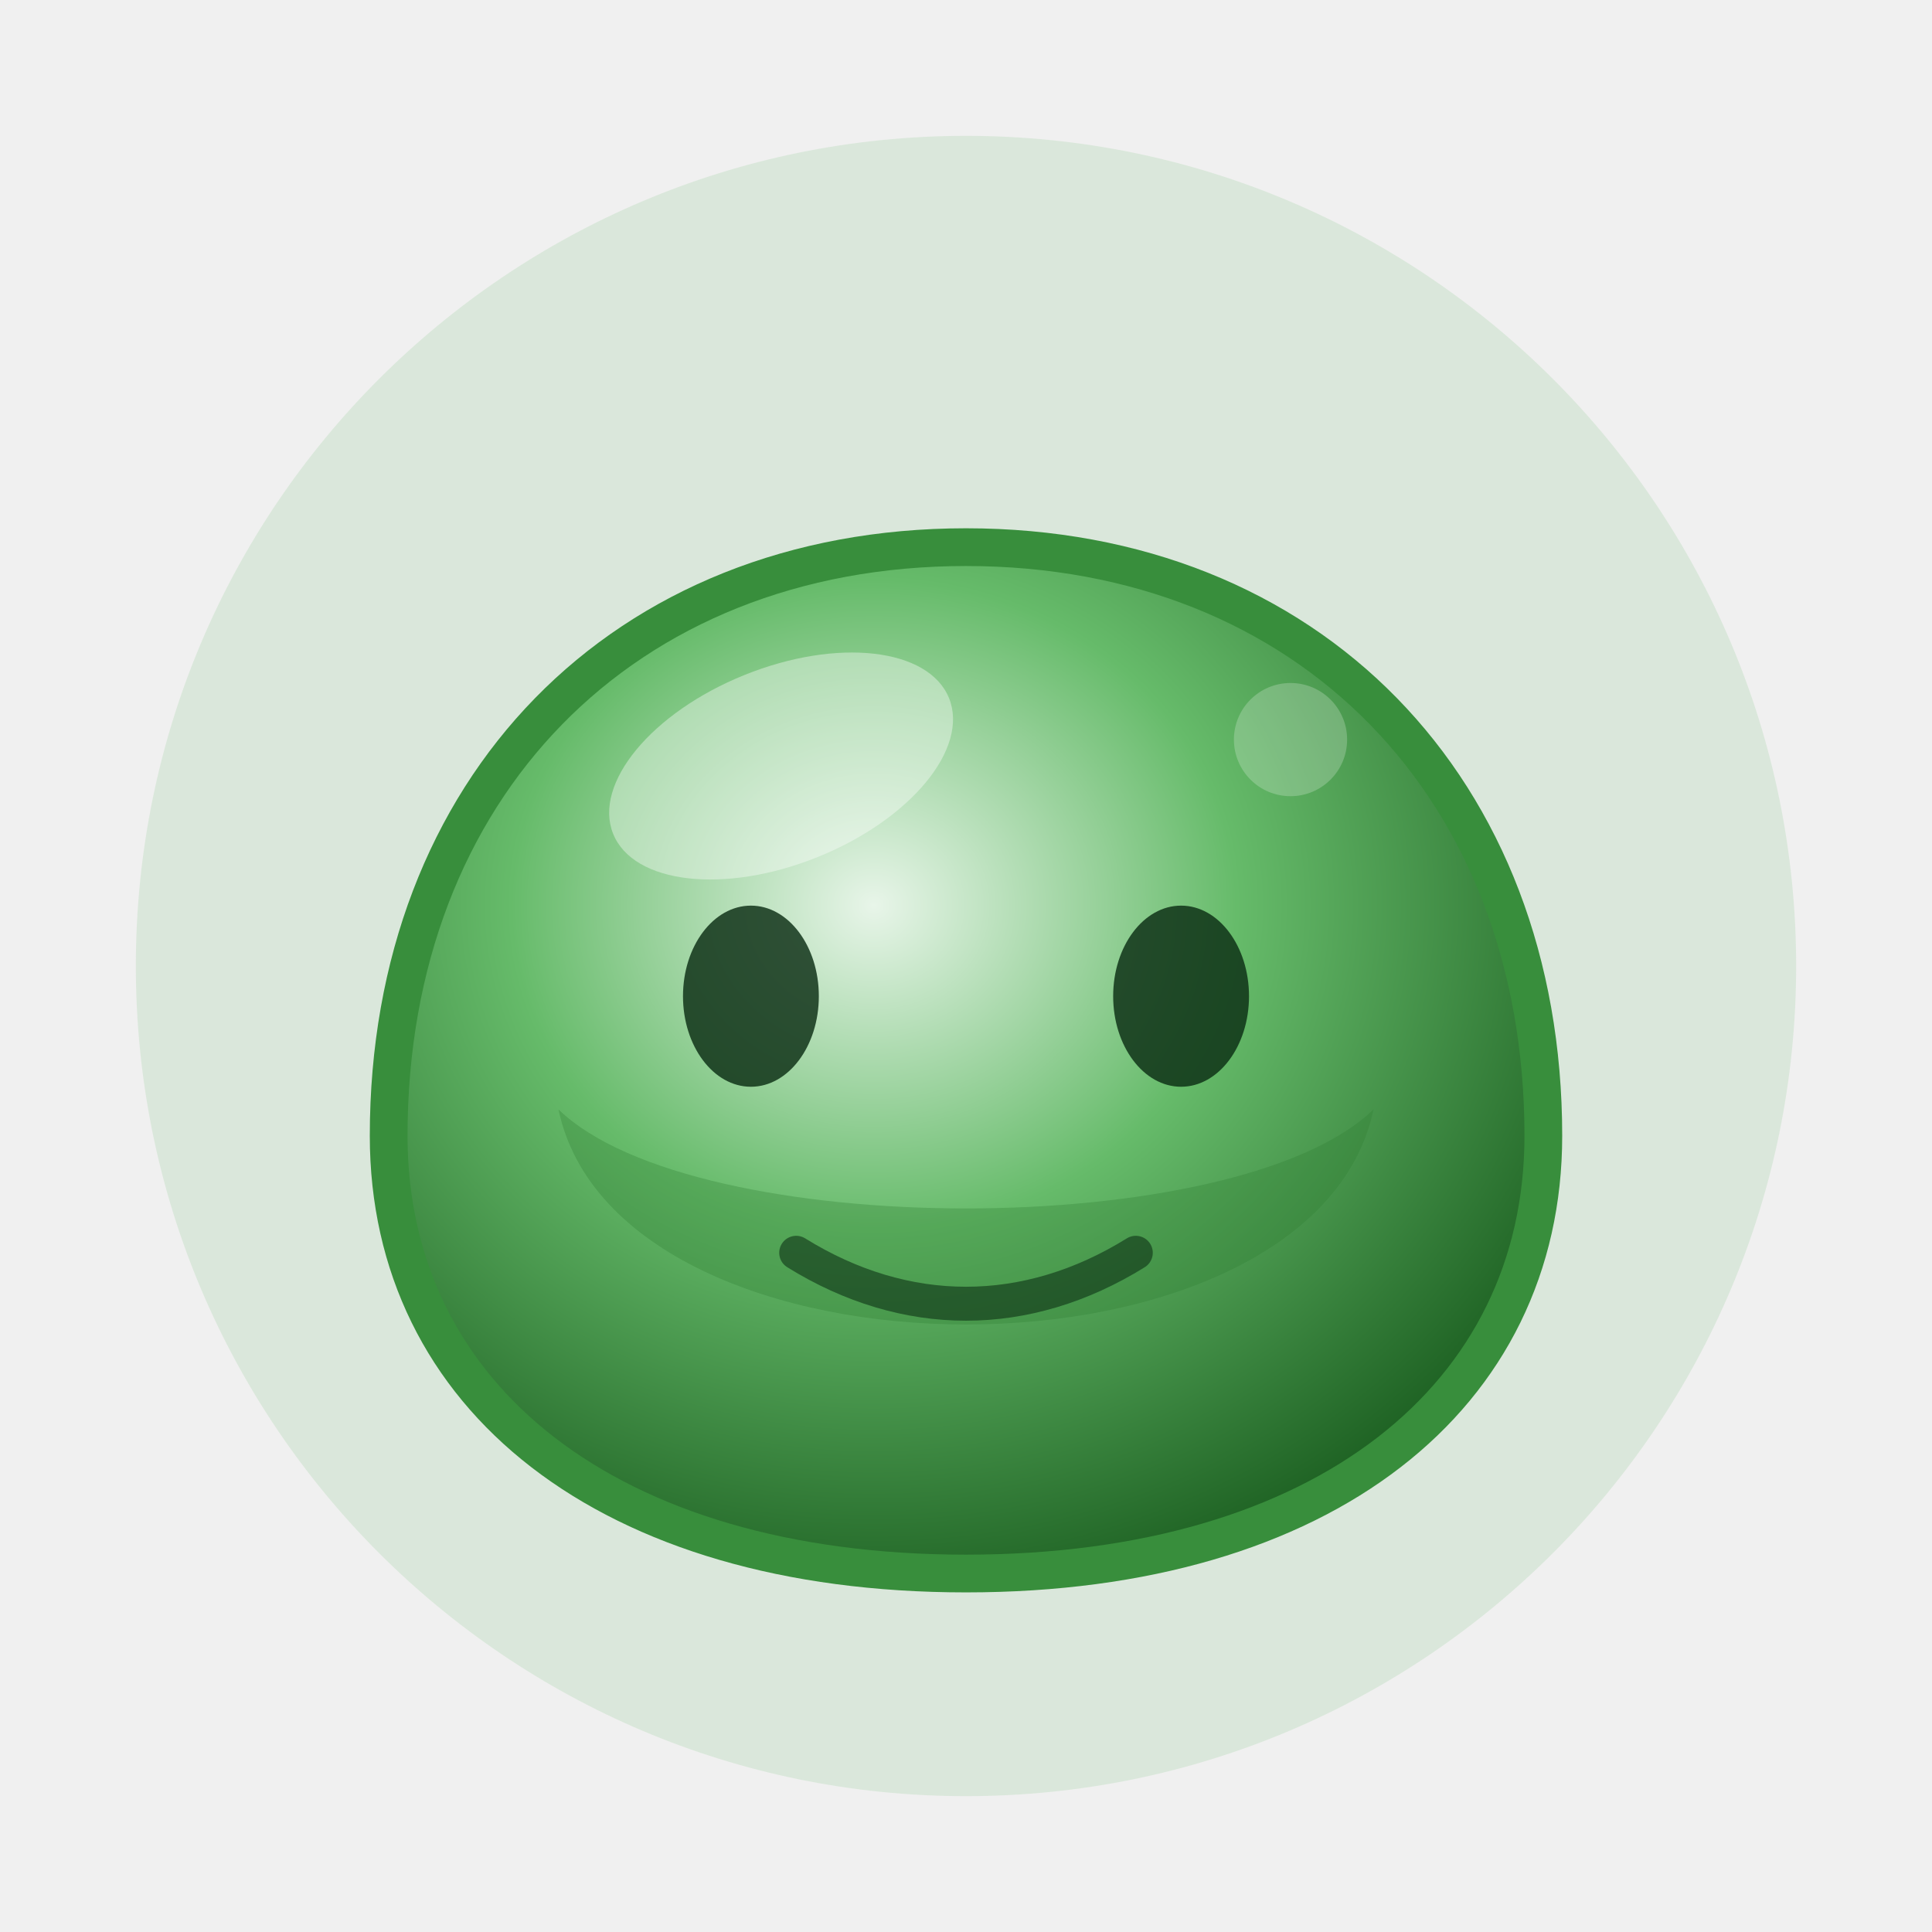
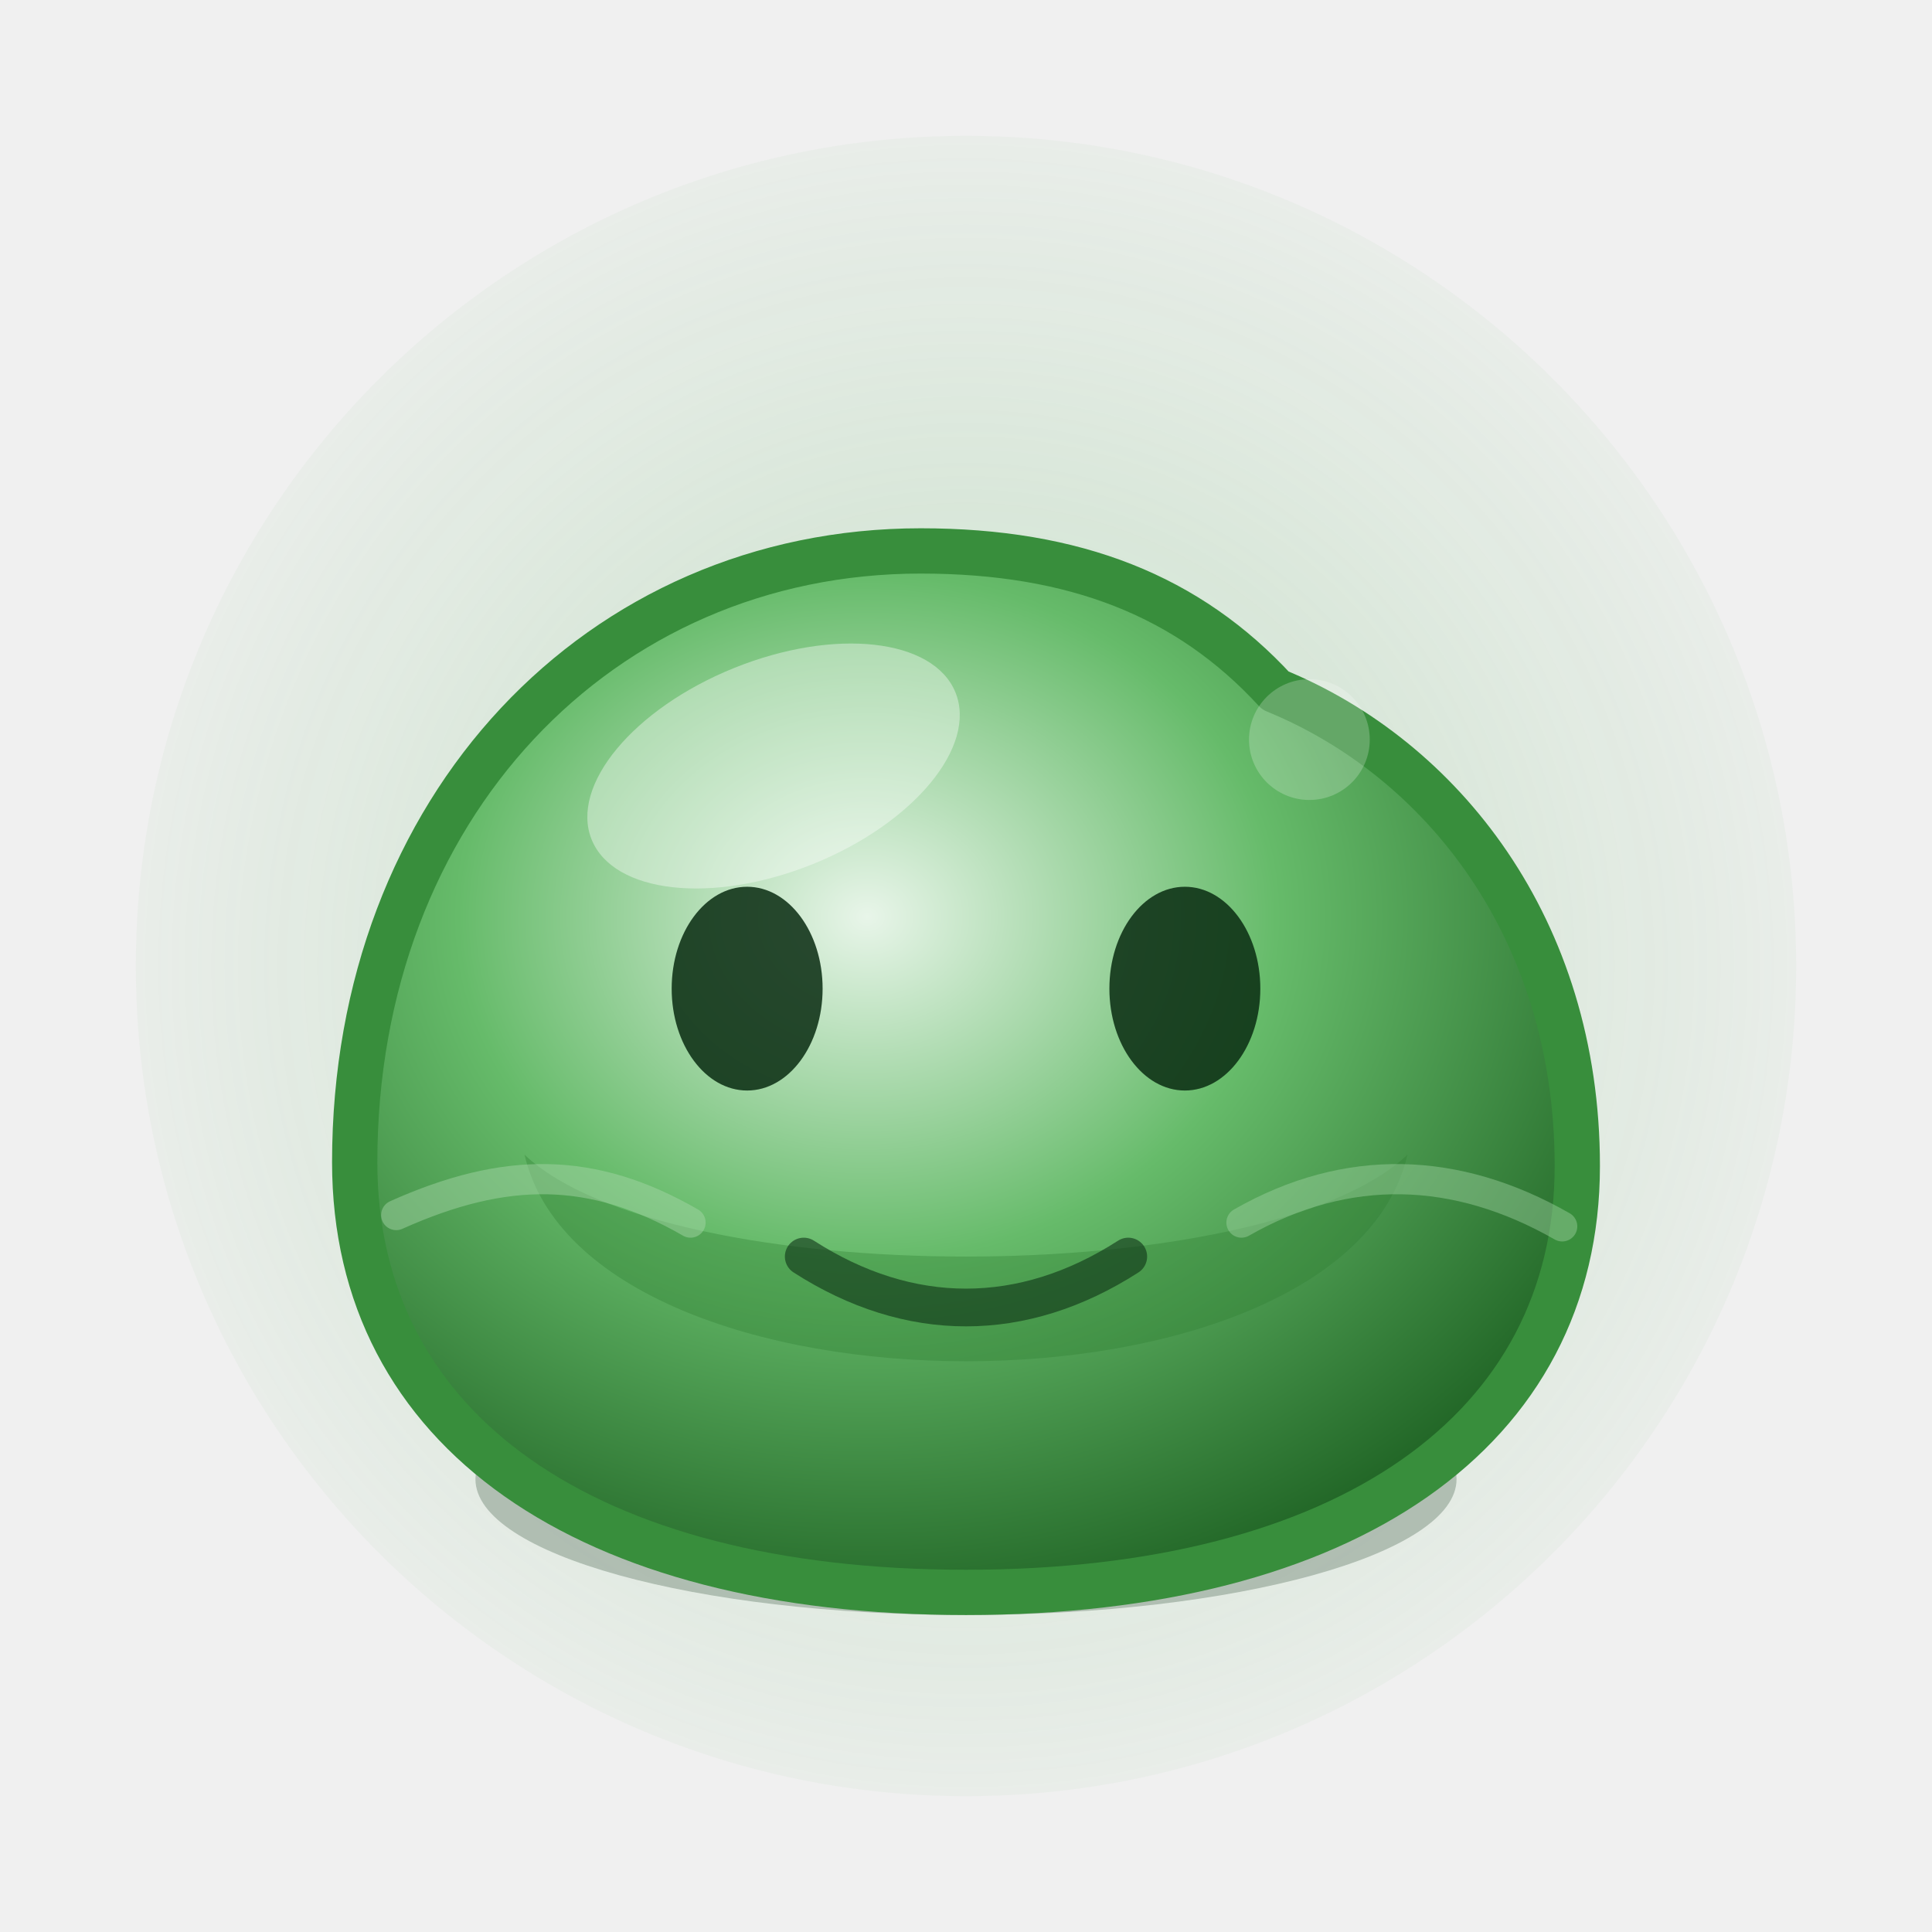
- <svg xmlns="http://www.w3.org/2000/svg" width="1024" height="1024" viewBox="0 0 512 512">
+ <svg xmlns="http://www.w3.org/2000/svg" width="1024" height="1024" viewBox="0 0 512 512" role="img" aria-label="Slime enemy sprite">
  <defs>
-     <radialGradient id="g" cx="42%" cy="35%" r="70%">
+     <radialGradient id="body" cx="42%" cy="35%" r="72%">
      <stop offset="0%" stop-color="#e8f5e9" />
-       <stop offset="45%" stop-color="#66bb6a" />
+       <stop offset="46%" stop-color="#66bb6a" />
      <stop offset="100%" stop-color="#1b5e20" />
    </radialGradient>
+     <radialGradient id="glow" cx="50%" cy="50%" r="62%">
+       <stop offset="0%" stop-color="#66bb6a" stop-opacity="0.3" />
+       <stop offset="100%" stop-color="#66bb6a" stop-opacity="0" />
+     </radialGradient>
  </defs>
-   <circle cx="256" cy="256" r="220" fill="#66bb6a" opacity="0.16" />
-   <path d="M103 301 C103 209 165 145 256 145 C347 145 409 209 409 301 C409 370 351 417 256 417 C161 417 103 370 103 301 Z" fill="url(#g)" stroke="#388e3c" stroke-width="10" />
-   <path d="M148 294 C184 329 328 329 364 294 C348 370 164 370 148 294 Z" fill="#2e7d32" opacity="0.32" />
-   <ellipse cx="199" cy="264" rx="18" ry="24" fill="#0b2d13" opacity="0.82" />
-   <ellipse cx="313" cy="264" rx="18" ry="24" fill="#0b2d13" opacity="0.82" />
-   <path d="M211 332 C240 350 272 350 301 332" fill="none" stroke="#0b2d13" stroke-width="9" stroke-linecap="round" opacity="0.58" />
-   <ellipse cx="207" cy="203" rx="48" ry="26" fill="#ffffff" opacity="0.38" transform="rotate(-22 207 203)" />
-   <circle cx="342" cy="196" r="15" fill="#ffffff" opacity="0.22" />
+   <circle cx="256" cy="256" r="220" fill="url(#glow)" />
+   <g stroke-linecap="round" stroke-linejoin="round">
+     <ellipse cx="256" cy="392" rx="130" ry="36" fill="#0b2d13" opacity="0.24" />
+     <path d="M94 308 C94 214 159 146 244 146 C285 146 315 158 338 183 C382 201 418 246 418 309 C418 379 357 422 256 422 C155 422 94 379 94 308 Z" fill="url(#body)" stroke="#388e3c" stroke-width="12" />
+     <path d="M139 306 C177 342 335 342 373 306 C356 379 156 379 139 306 Z" fill="#2e7d32" opacity="0.35" />
+     <ellipse cx="198" cy="262" rx="20" ry="27" fill="#0b2d13" opacity="0.86" />
+     <ellipse cx="314" cy="262" rx="20" ry="27" fill="#0b2d13" opacity="0.86" />
+     <path d="M213 333 C241 351 271 351 299 333" fill="none" stroke="#0b2d13" stroke-width="10" opacity="0.58" />
+     <ellipse cx="205" cy="203" rx="52" ry="28" fill="#ffffff" opacity="0.38" transform="rotate(-22 205 203)" />
+     <circle cx="347" cy="196" r="16" fill="#ffffff" opacity="0.22" />
+     <path d="M105 322 C134 309 157 309 183 324" fill="none" stroke="#a5d6a7" stroke-width="8" opacity="0.48" />
+     <path d="M329 324 C357 308 386 309 414 325" fill="none" stroke="#a5d6a7" stroke-width="8" opacity="0.42" />
+   </g>
</svg>
